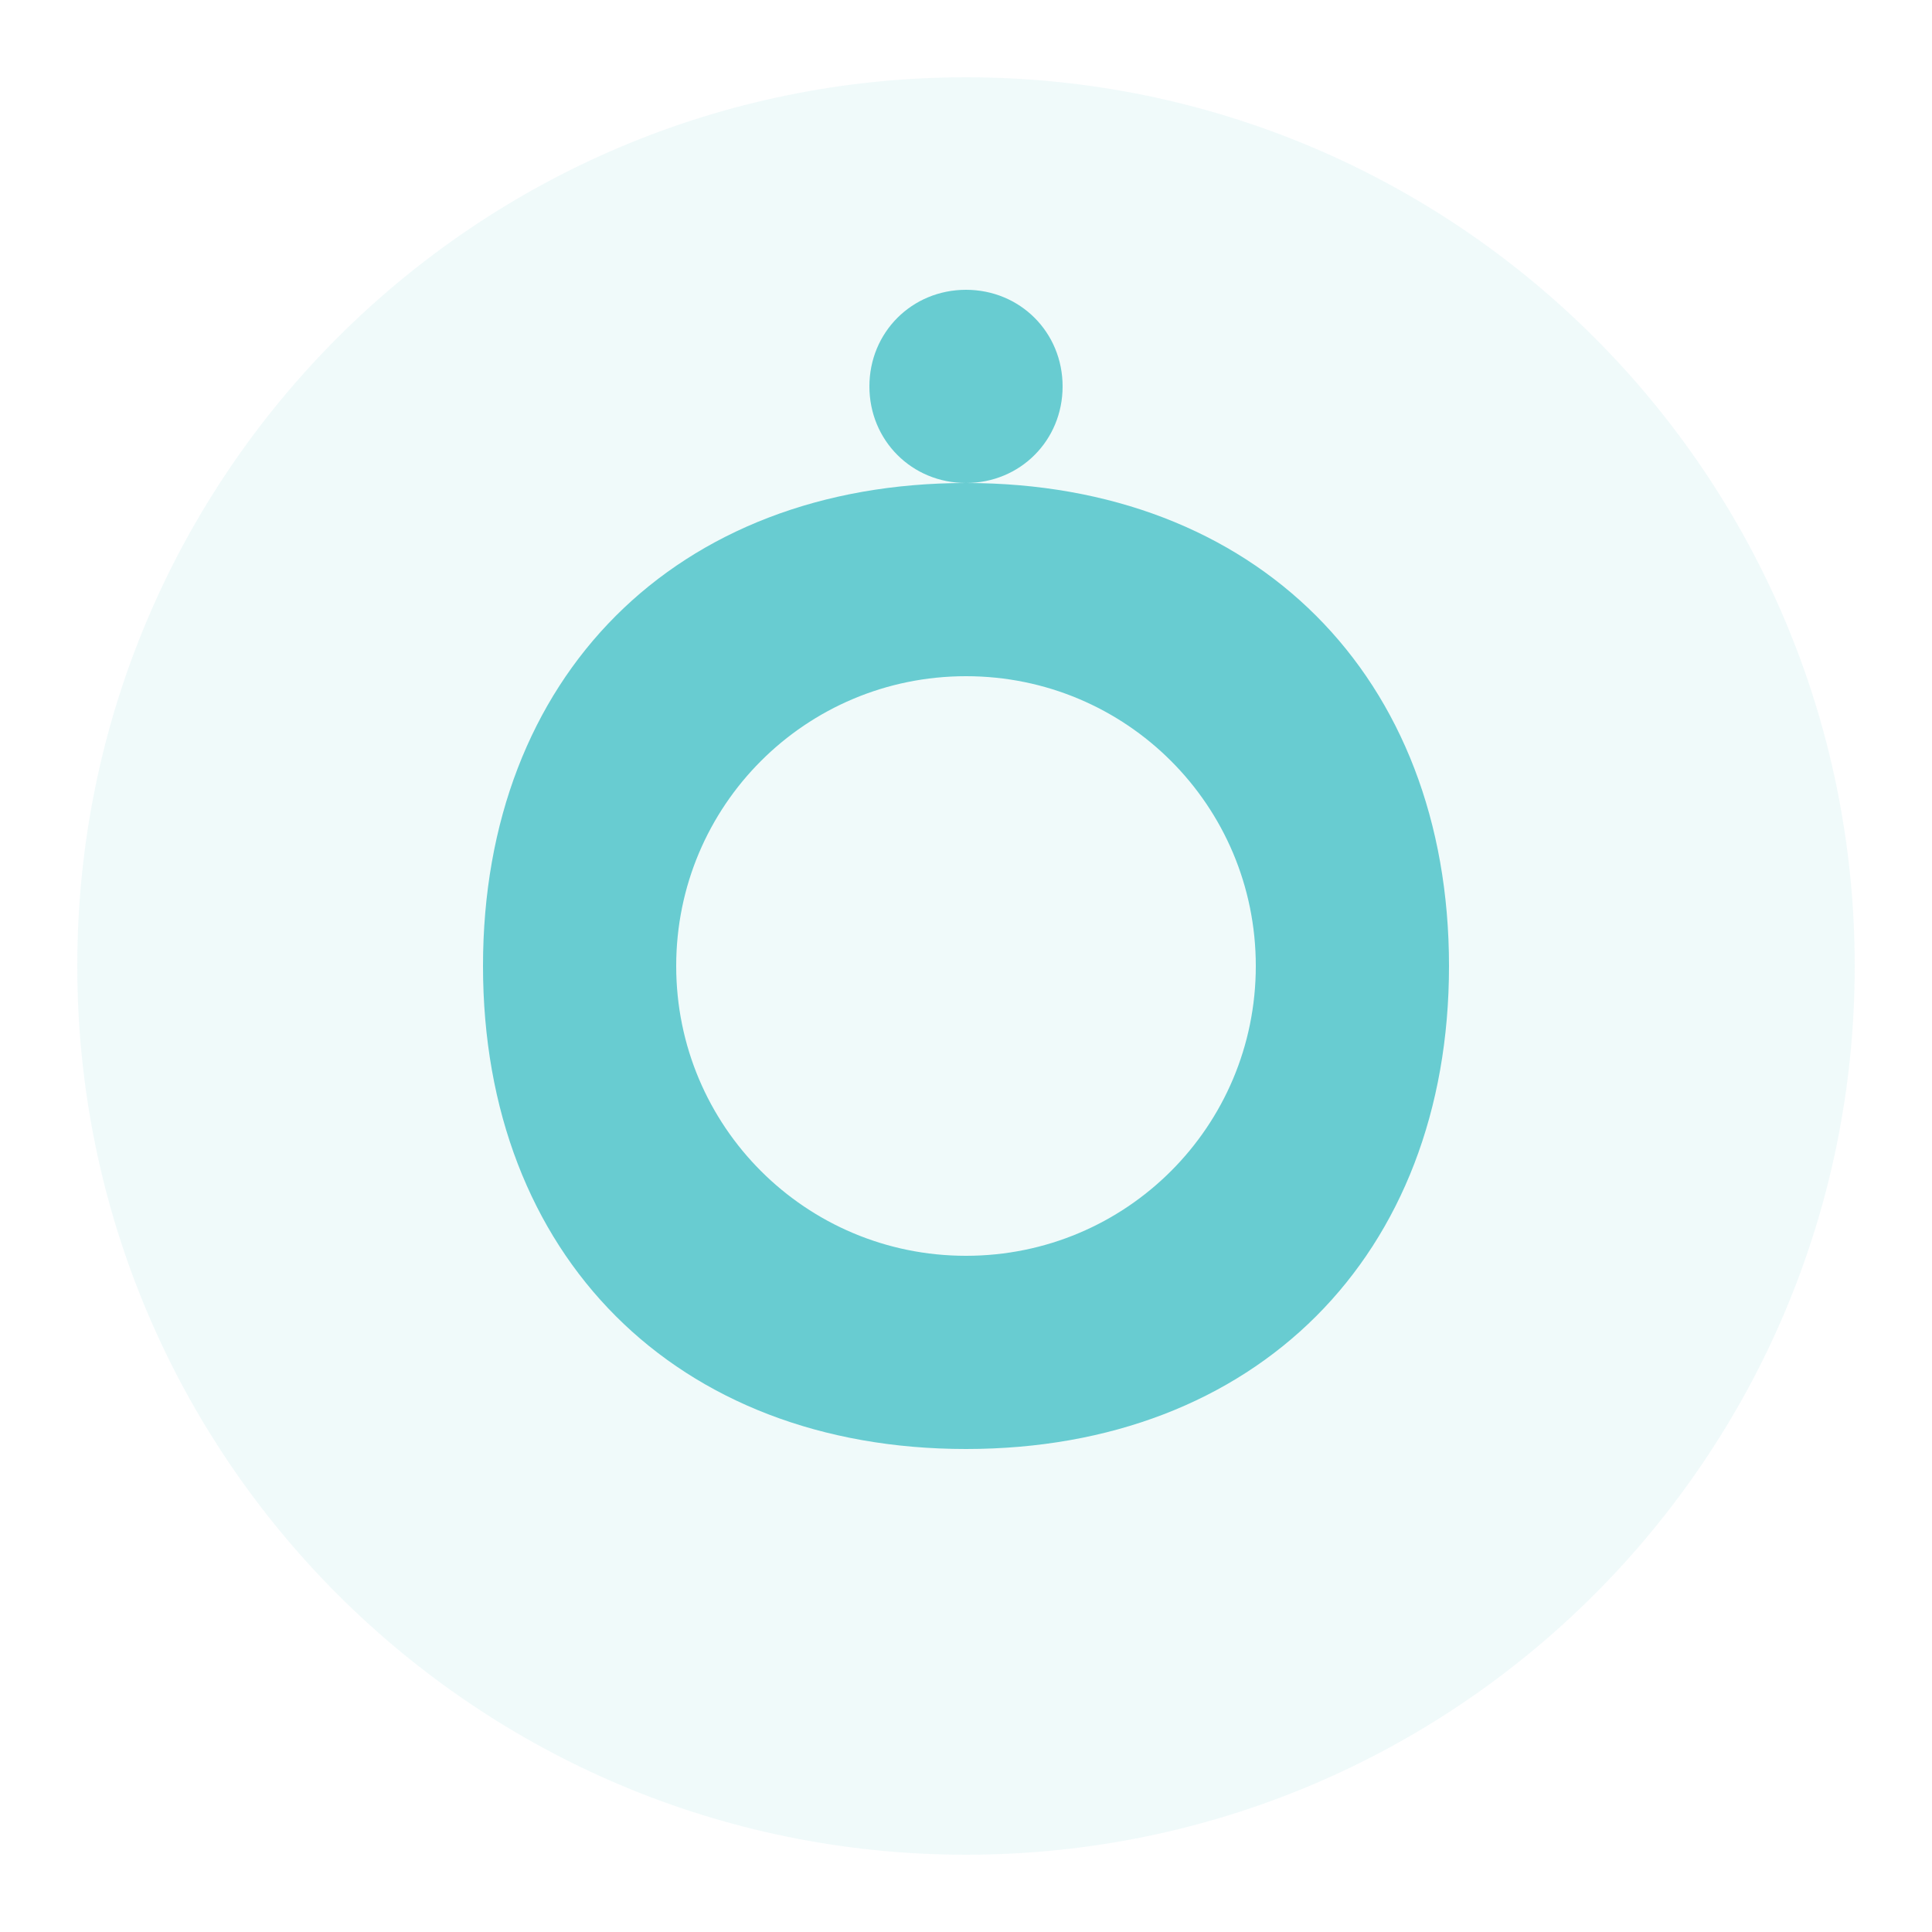
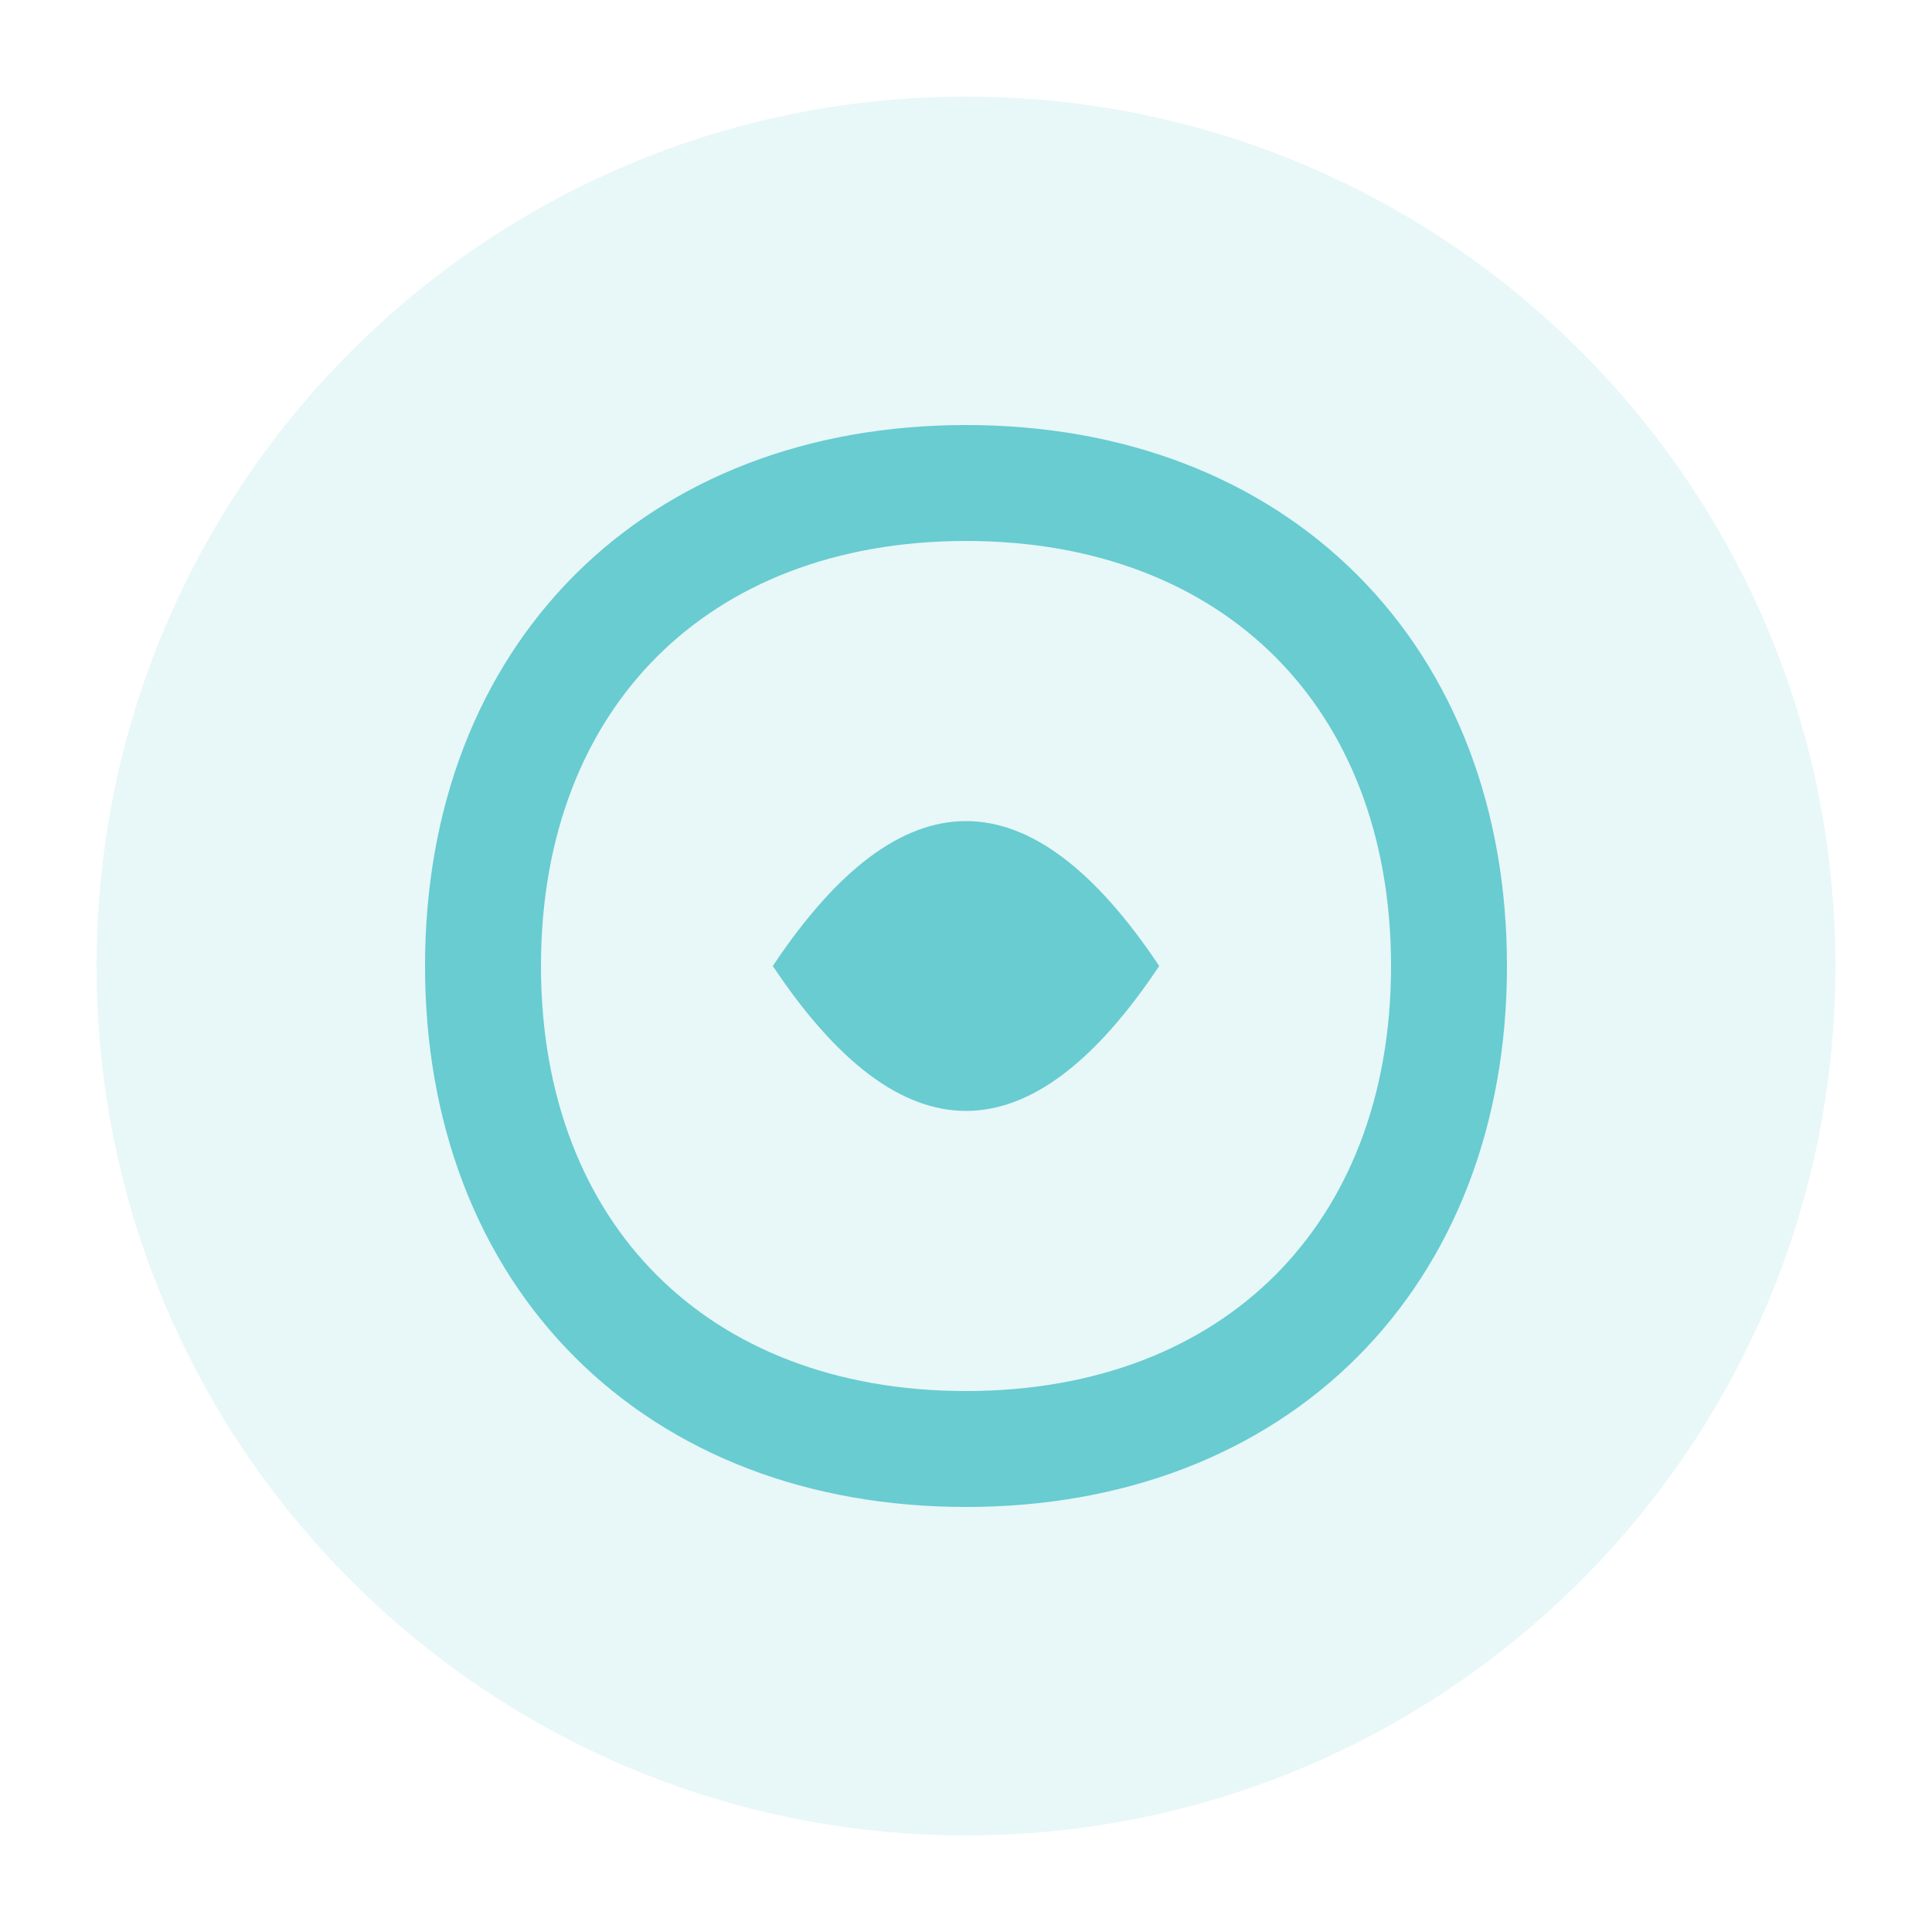
<svg xmlns="http://www.w3.org/2000/svg" viewBox="0 0 100 100">
-   <circle cx="50" cy="50" r="46" fill="#68ccd1" opacity="0.1" />
-   <path d="M50 25C35 25 25 35 25 50C25 65 35 75 50 75C65 75 75 65 75 50C75 35 65 25 50 25ZM50 65C41.7 65 35 58.3 35 50C35 41.7 41.7 35 50 35C58.3 35 65 41.7 65 50C65 58.3 58.3 65 50 65Z" fill="#68ccd1" />
-   <path d="M50 15C52.8 15 55 17.2 55 20C55 22.8 52.8 25 50 25C47.2 25 45 22.8 45 20C45 17.2 47.2 15 50 15Z" fill="#68ccd1" />
+   <circle cx="50" cy="50" r="45" fill="#68ccd1" opacity="0.15" />
+   <path d="M50,25 C35,25 25,35 25,50 C25,65 35,75 50,75 C65,75 75,65 75,50 C75,35 65,25 50,25 Z" fill="none" stroke="#68ccd1" stroke-width="6" />
+   <path d="M40,50 Q50,35 60,50 Q50,65 40,50 Z" fill="#68ccd1" />
</svg>
